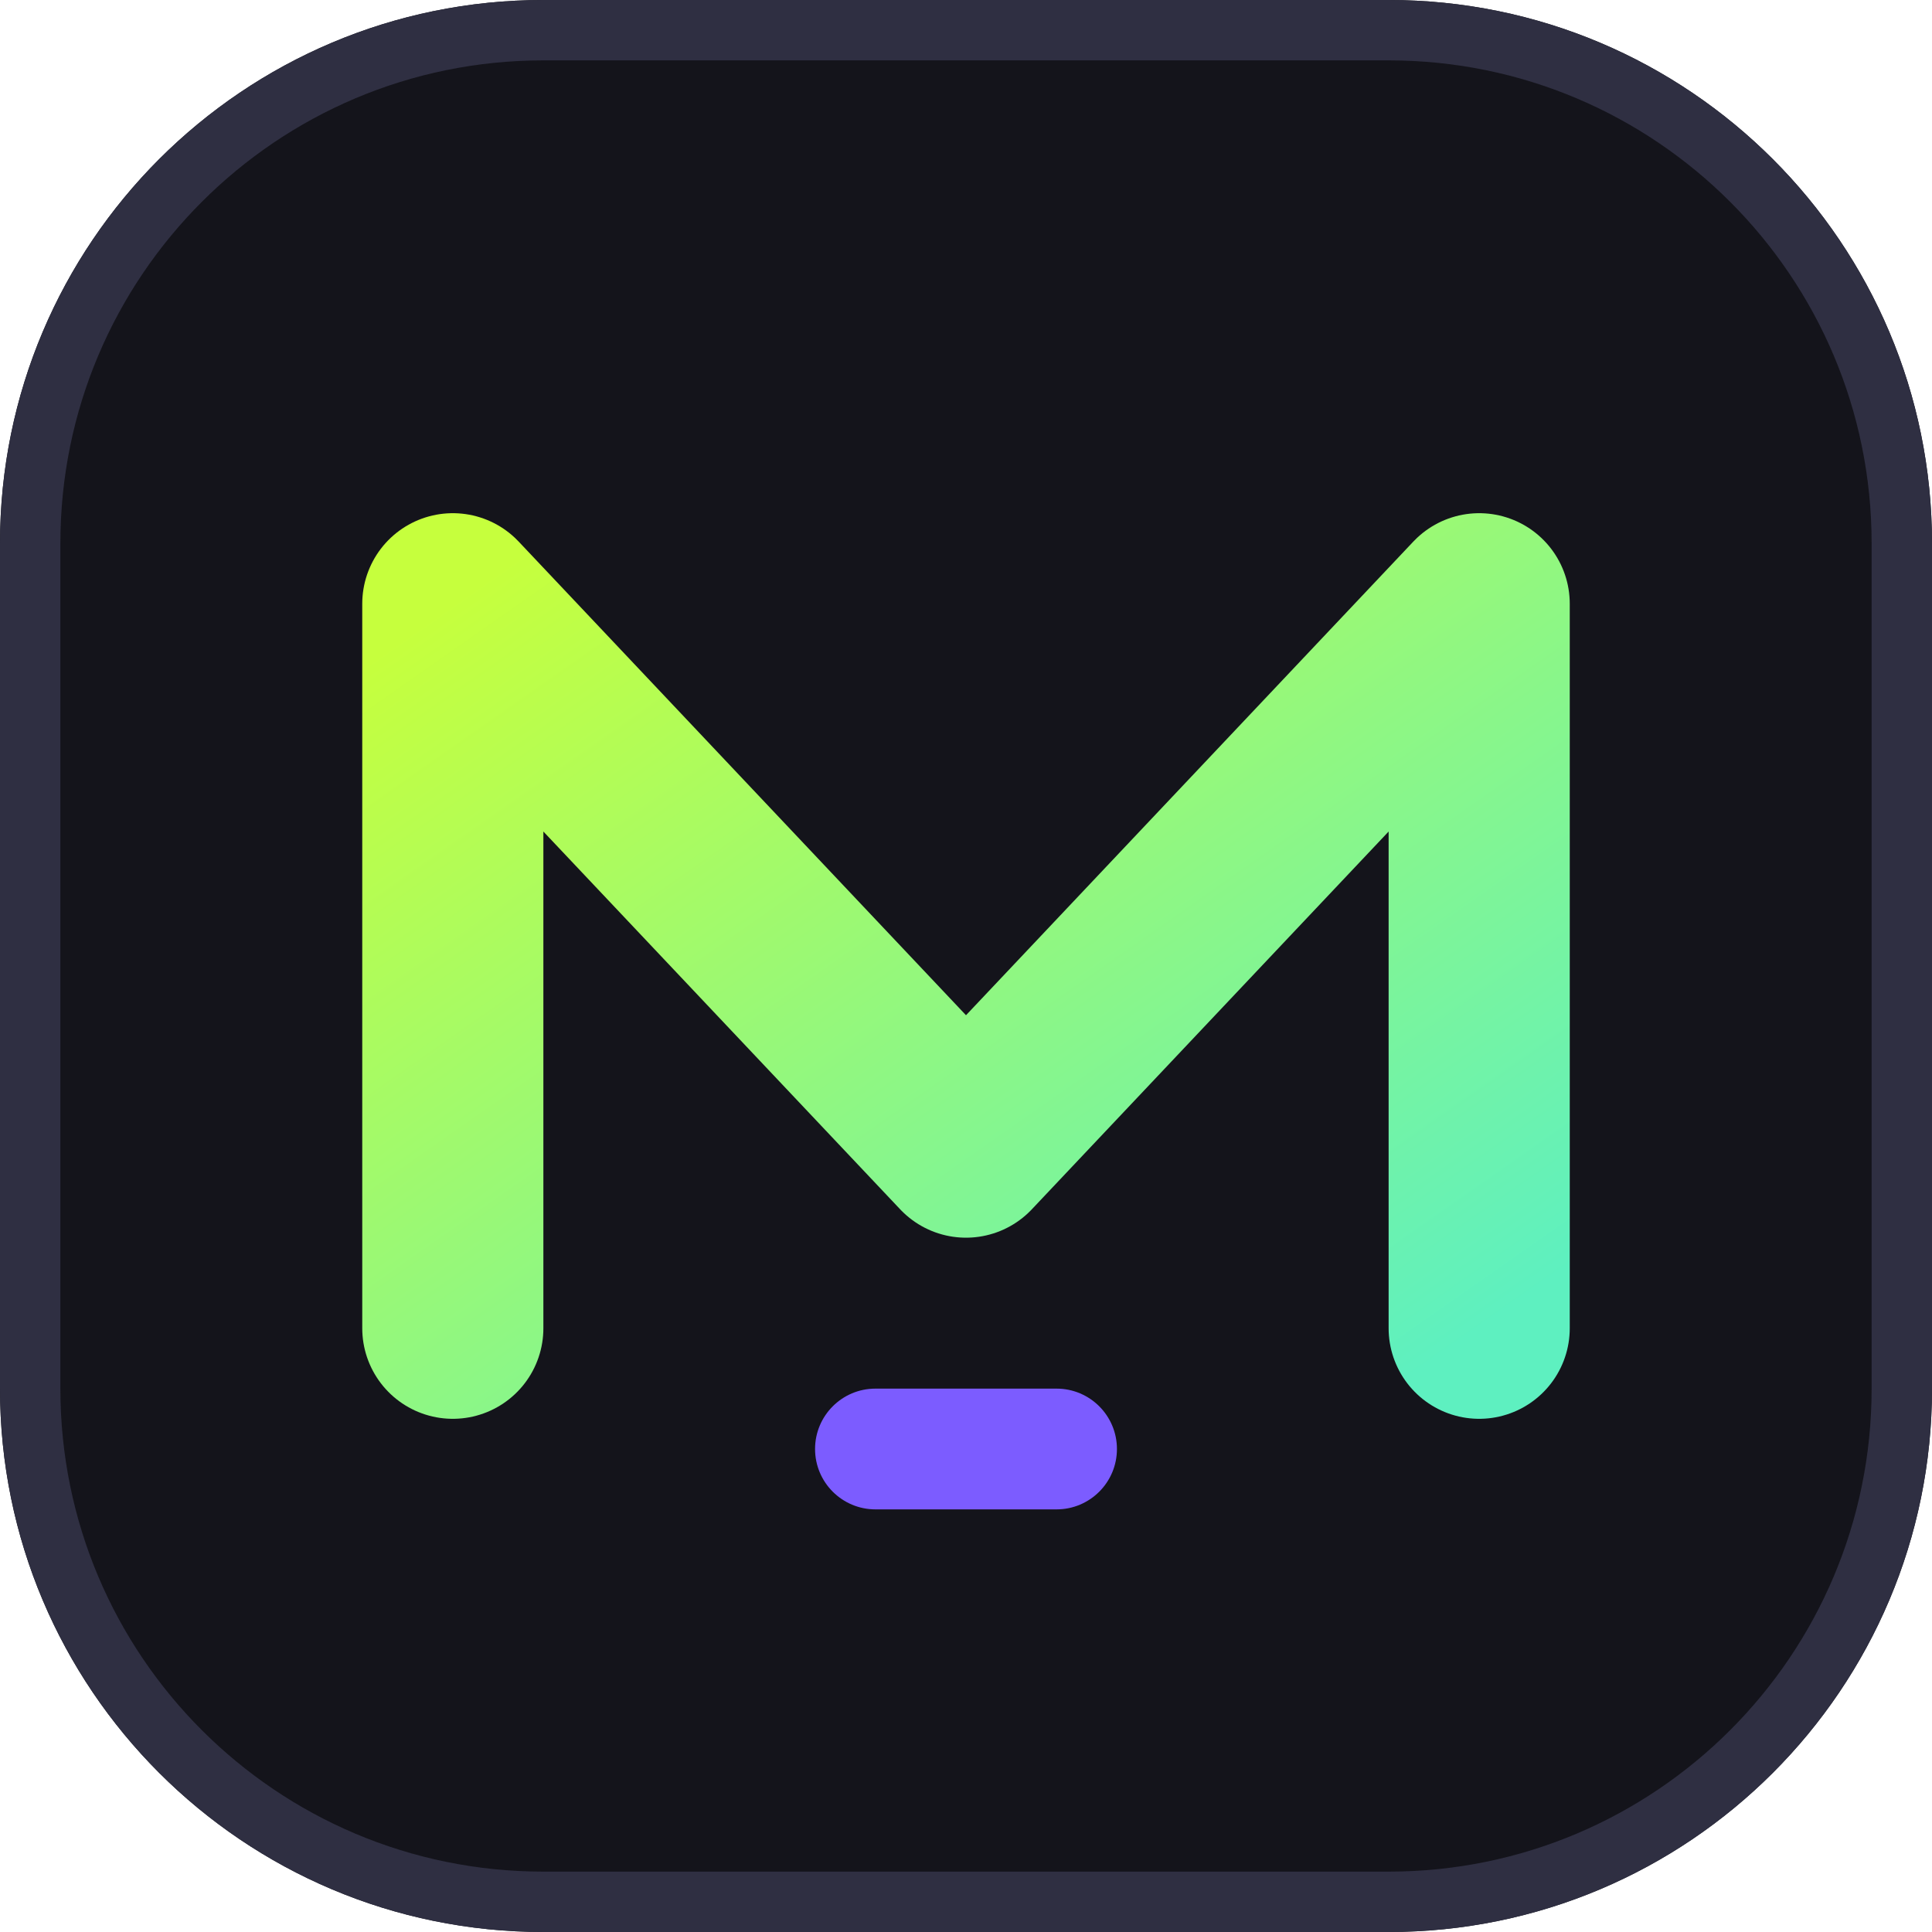
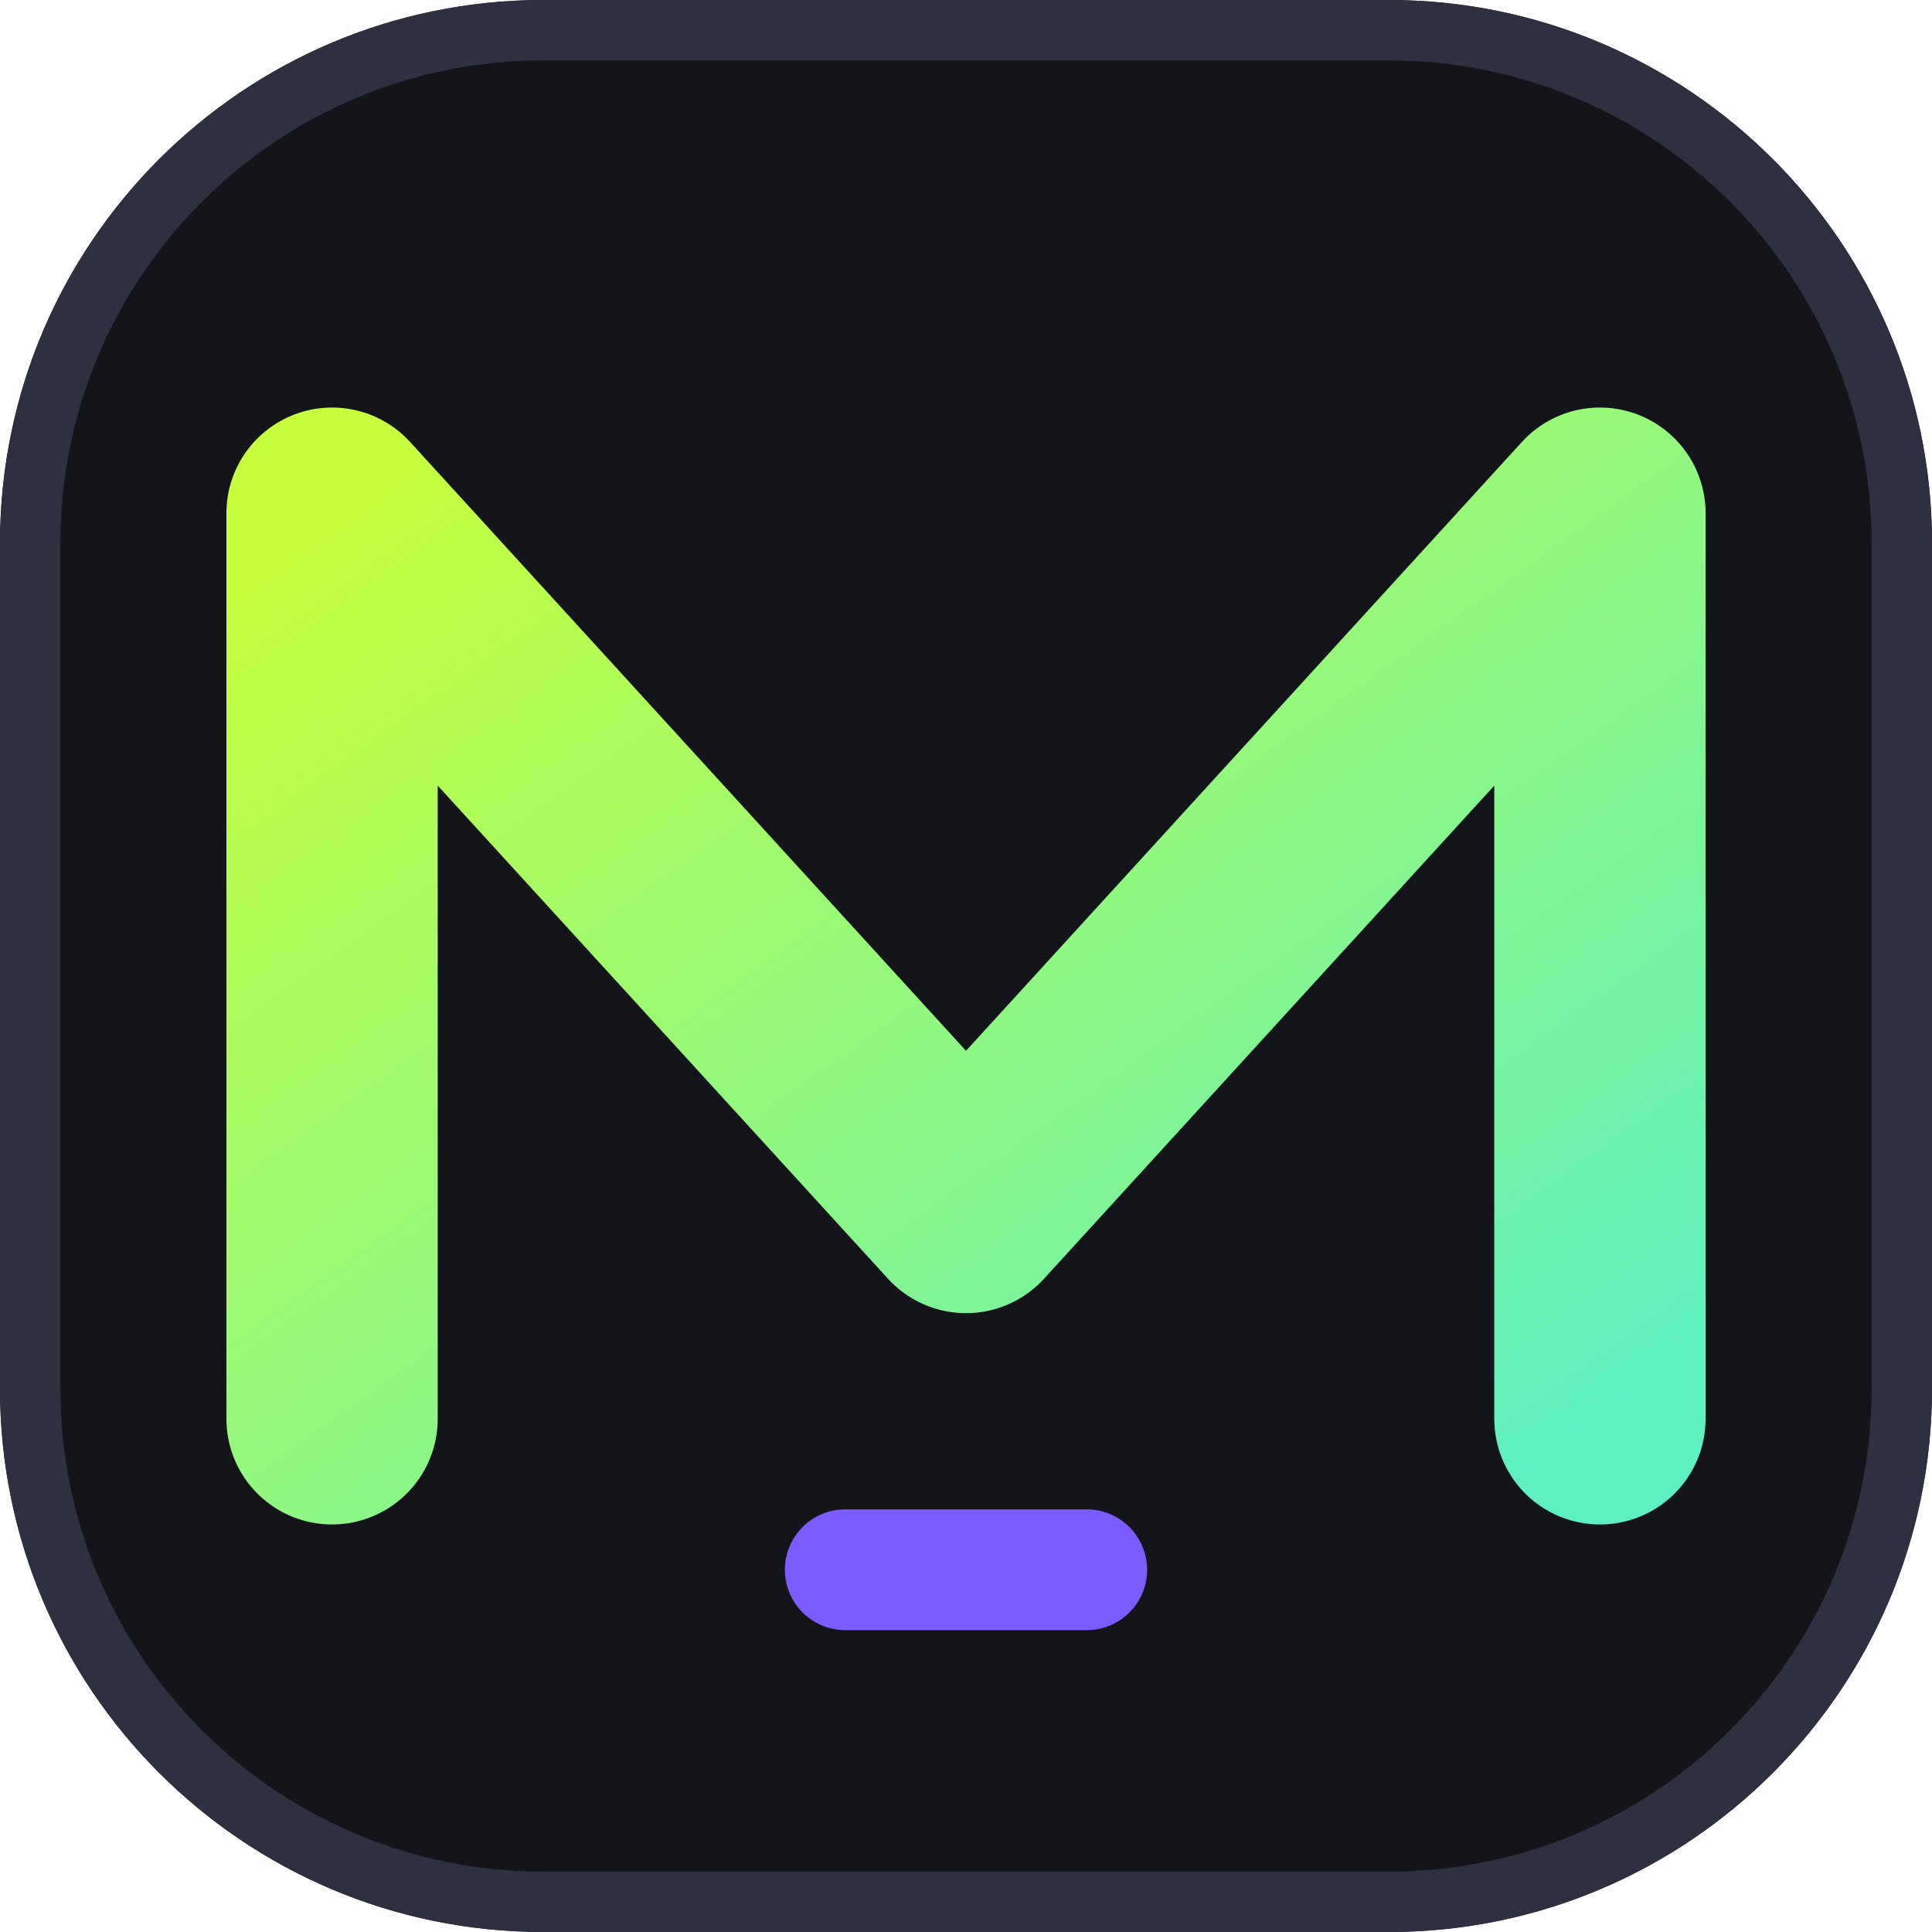
<svg xmlns="http://www.w3.org/2000/svg" viewBox="0 0 64 64" width="64" height="64">
  <defs>
    <linearGradient id="g" x1="0" y1="0" x2="1" y2="1">
      <stop offset="0" stop-color="#c6ff3d" />
      <stop offset="1" stop-color="#5ef0c0" />
    </linearGradient>
  </defs>
  <rect width="64" height="64" rx="18" fill="#14141b" />
  <rect x="1" y="1" width="62" height="62" rx="17" fill="none" stroke="#2f2f42" stroke-width="2" />
-   <path d="M15 44 V20 L32 38 L49 20 V44" fill="none" stroke="url(#g)" stroke-width="6" stroke-linecap="round" stroke-linejoin="round" />
-   <rect x="27" y="46" width="10" height="4" rx="2" fill="#7c5cff" />
+   <path d="M11 47 V17 L32 40 L53 17 V47" fill="none" stroke="url(#g)" stroke-width="7" stroke-linecap="round" stroke-linejoin="round" />
+   <rect x="26" y="50" width="12" height="4" rx="2" fill="#7c5cff" />
</svg>
